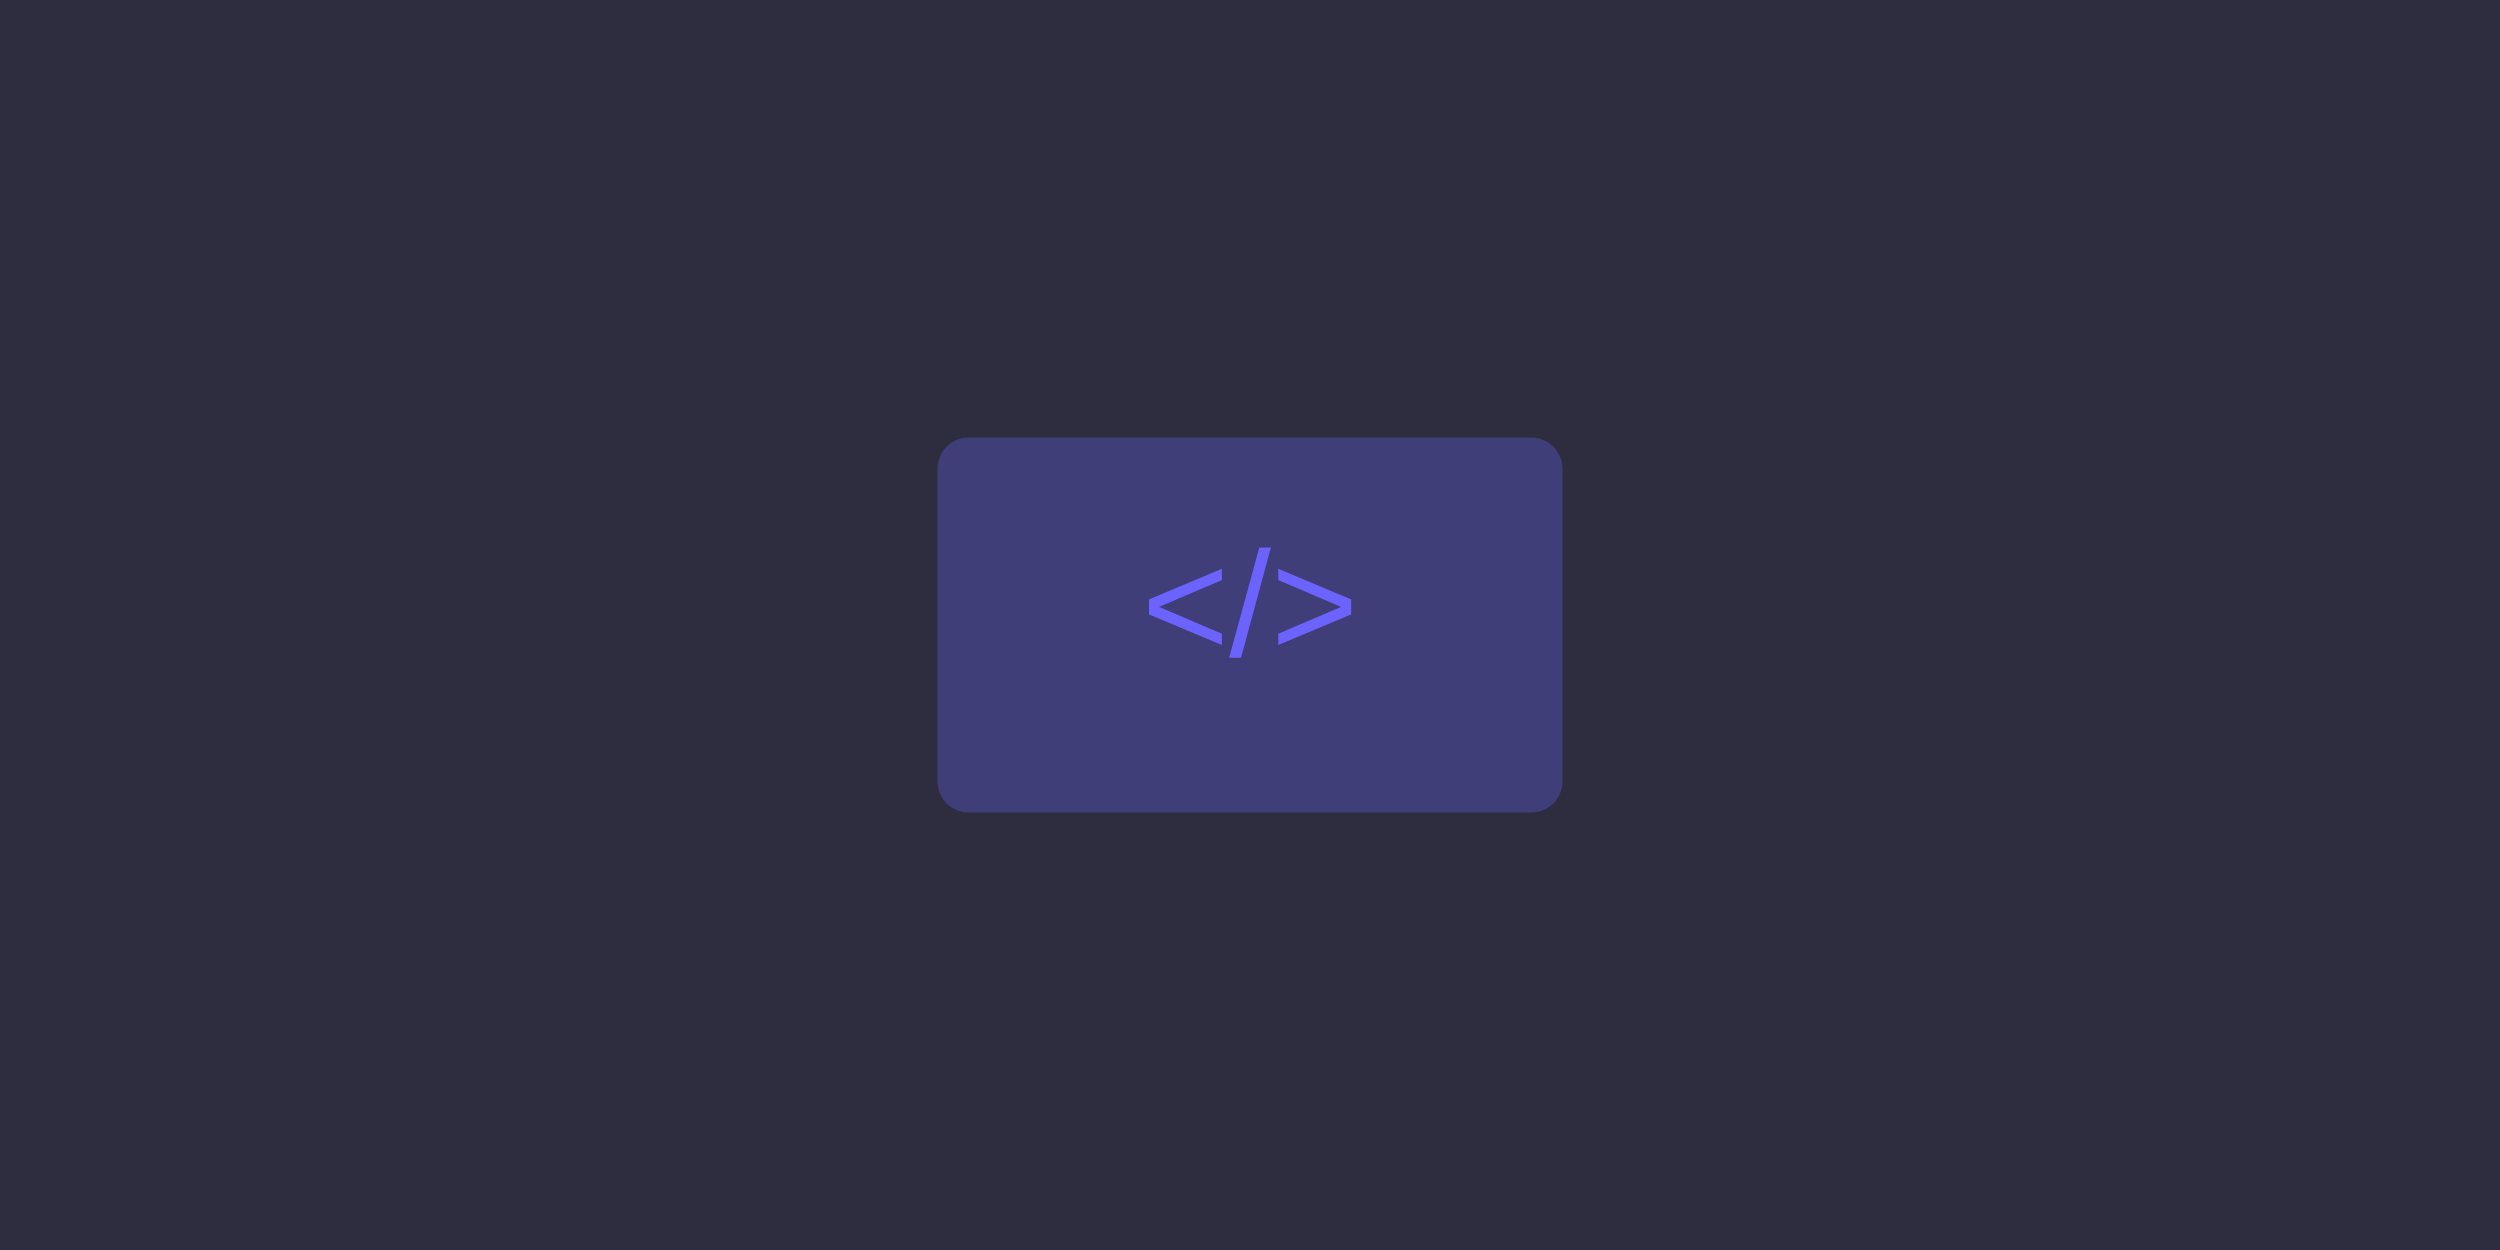
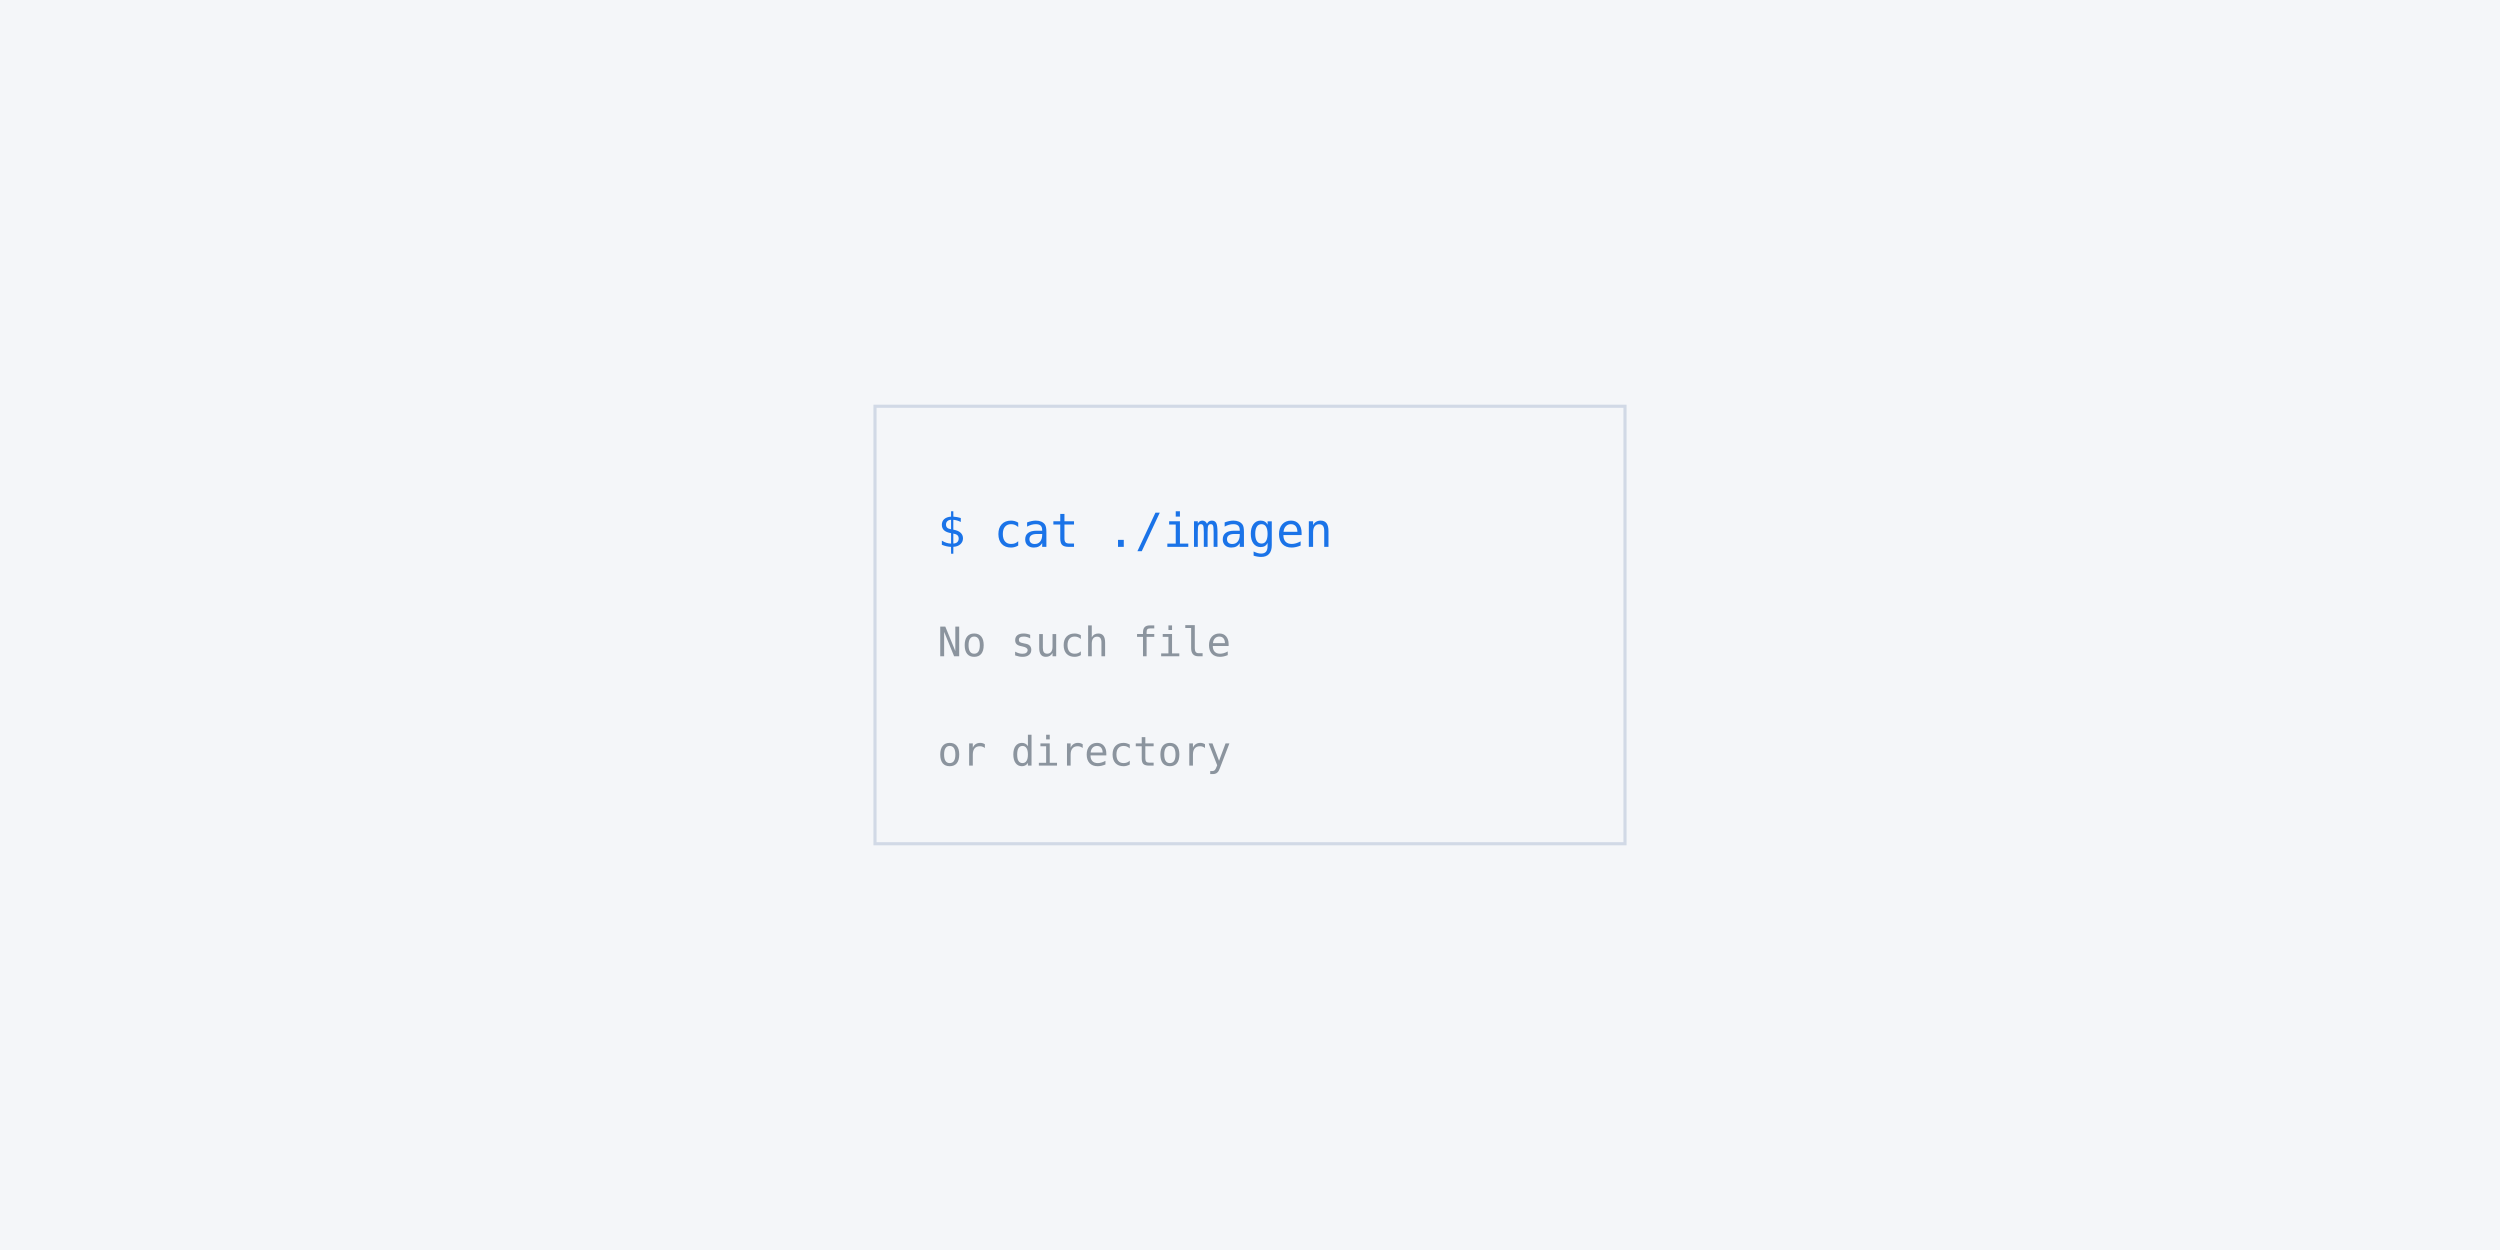
<svg xmlns="http://www.w3.org/2000/svg" viewBox="0 0 800 400">
-   <rect width="800" height="400" fill="#2d2d3f" />
-   <rect x="300" y="140" width="200" height="120" rx="10" fill="#6c63ff" opacity="0.3" />
-   <text x="400" y="210" font-family="Arial" font-size="48" fill="#6c63ff" text-anchor="middle">&lt;/&gt;</text>
+   <style>
+     .bg     { fill: #f4f6f9; }
+     .border { fill: none; stroke: #d1d9e6; stroke-width: 1; }
+     .prompt { fill: #1a73e8; }
+     .dim    { fill: #8b949e; }
+     @media (prefers-color-scheme: dark) {
+       .bg     { fill: #161b22; }
+       .border { stroke: #30363d; }
+       .prompt { fill: #58d5a2; }
+     }
+   </style>
+   <rect class="bg" width="800" height="400" />
+   <rect class="border" x="280" y="130" width="240" height="140" />
+   <text x="300" y="175" font-family="JetBrains Mono, monospace" font-size="15" class="prompt">$ cat ./imagen</text>
+   <text x="300" y="210" font-family="JetBrains Mono, monospace" font-size="13" class="dim">No such file</text>
+   <text x="300" y="245" font-family="JetBrains Mono, monospace" font-size="13" class="dim">or directory</text>
</svg>
